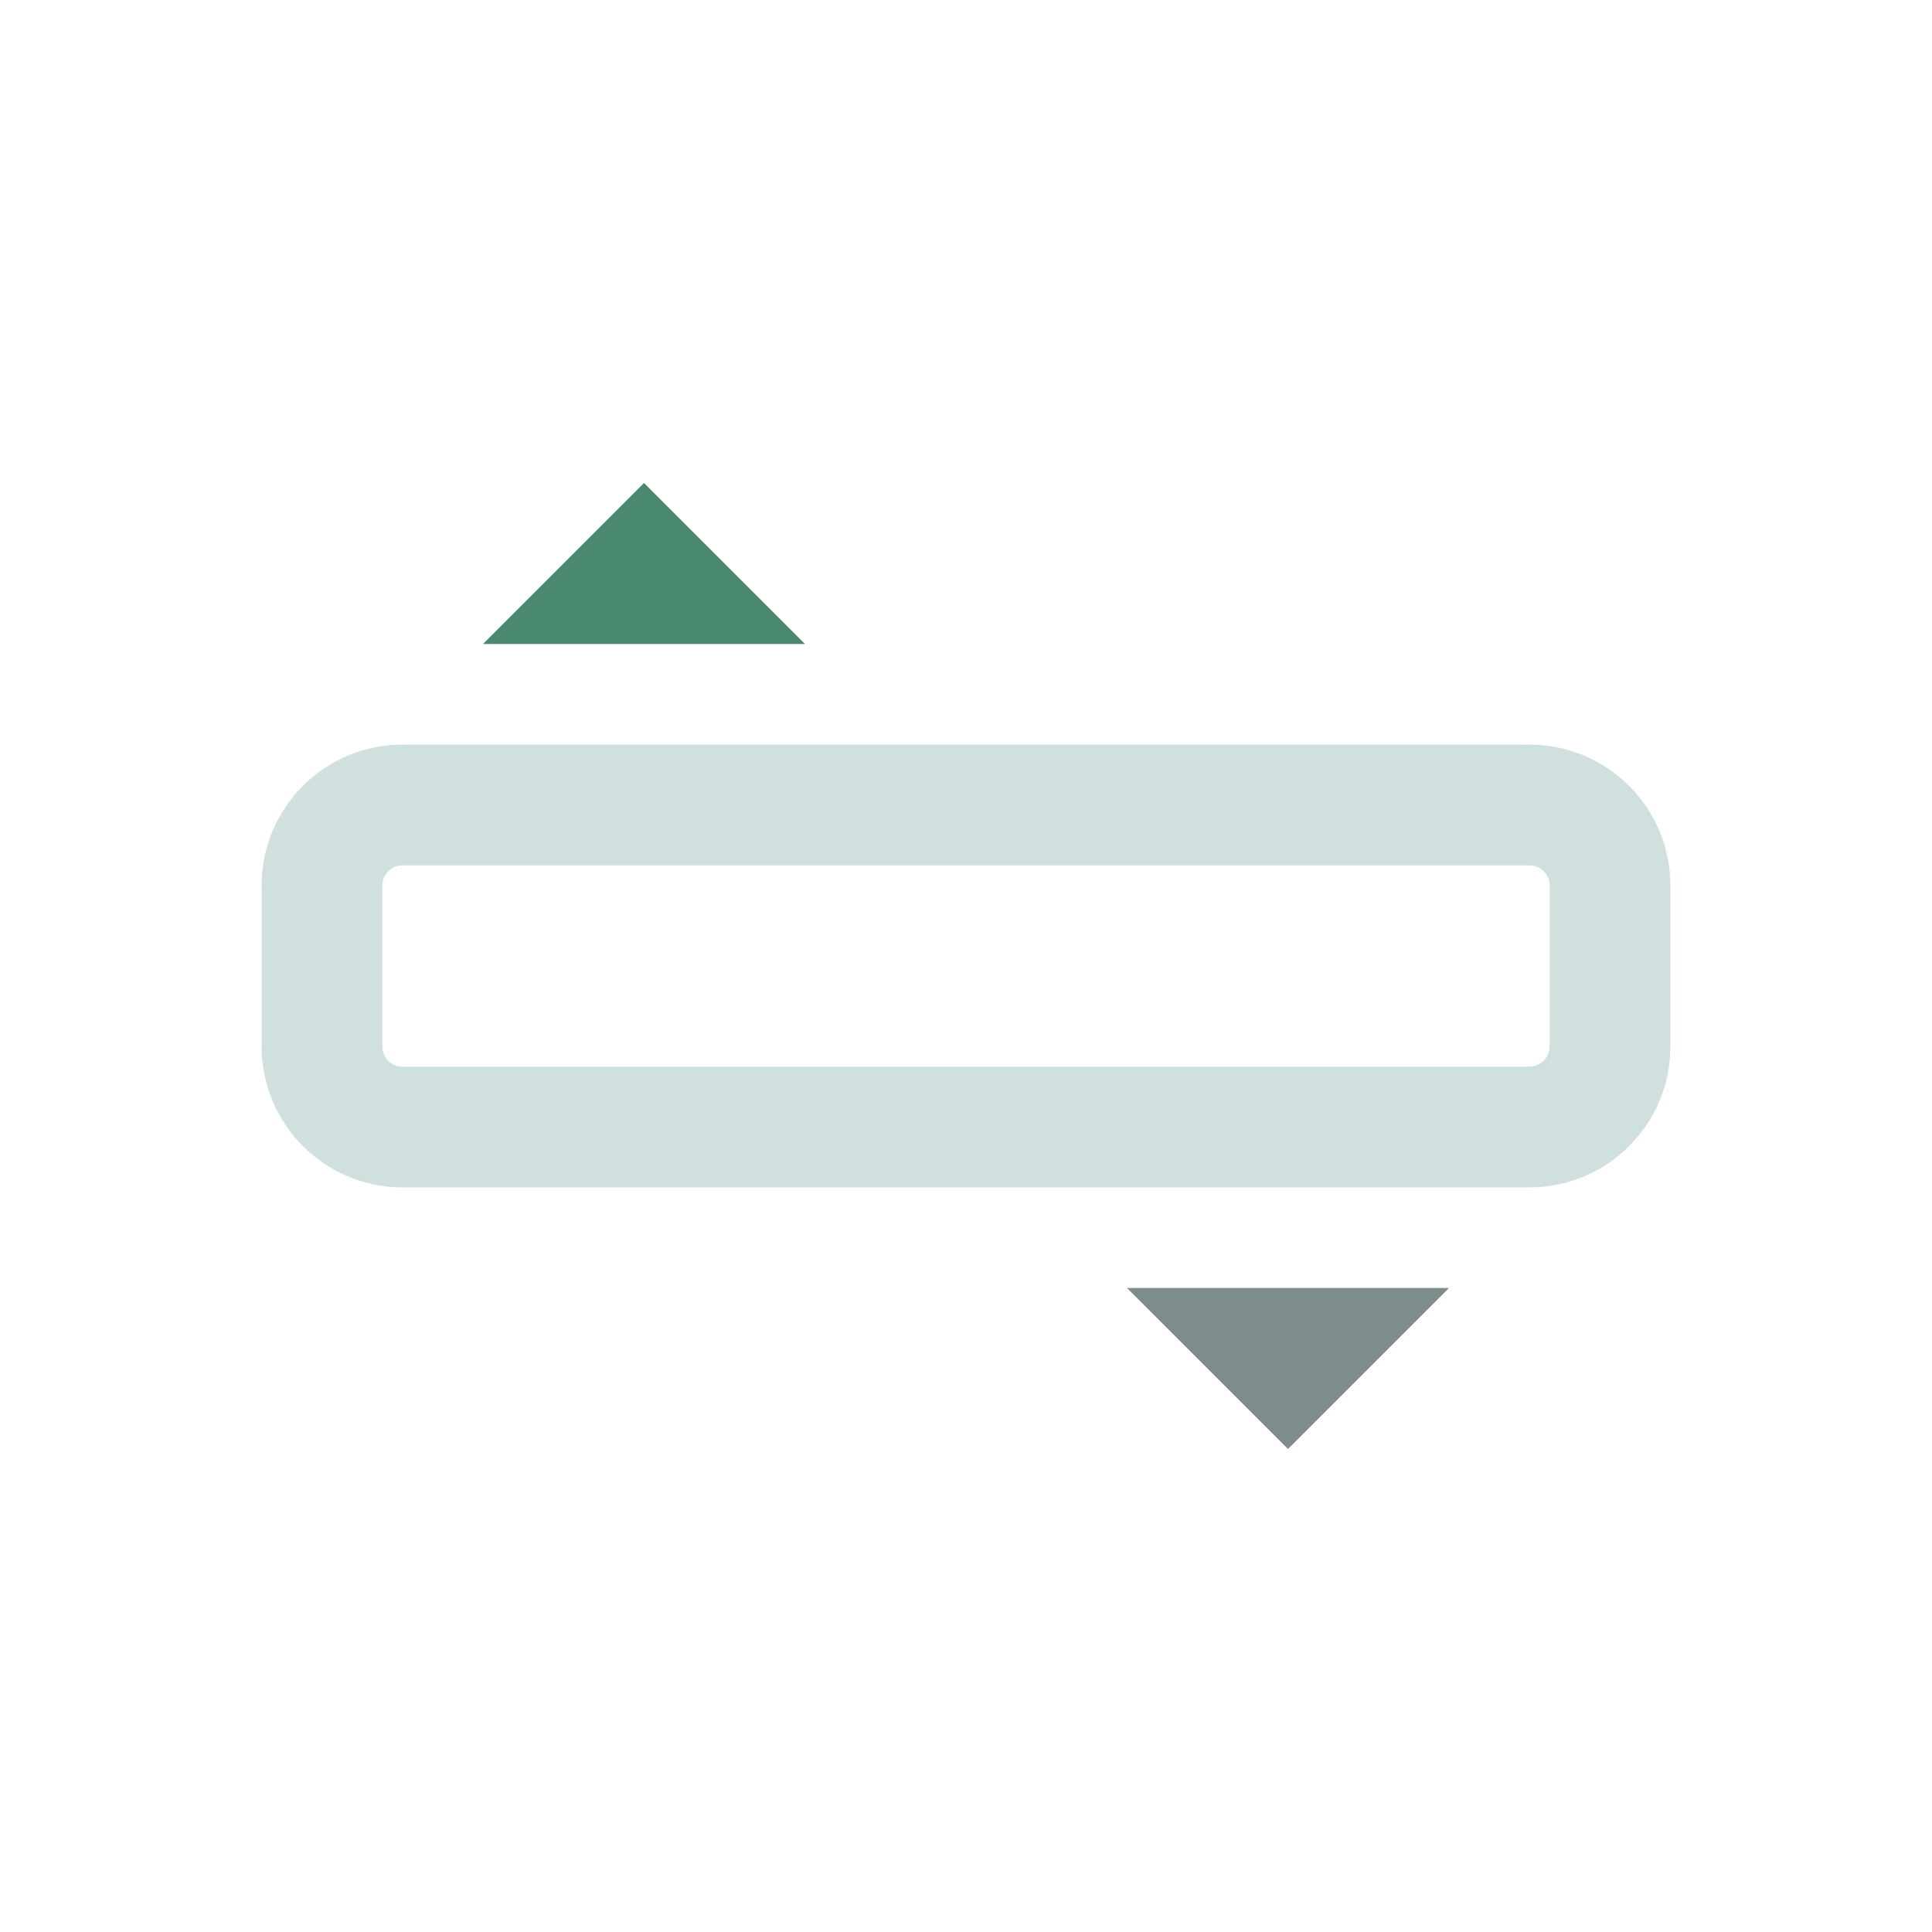
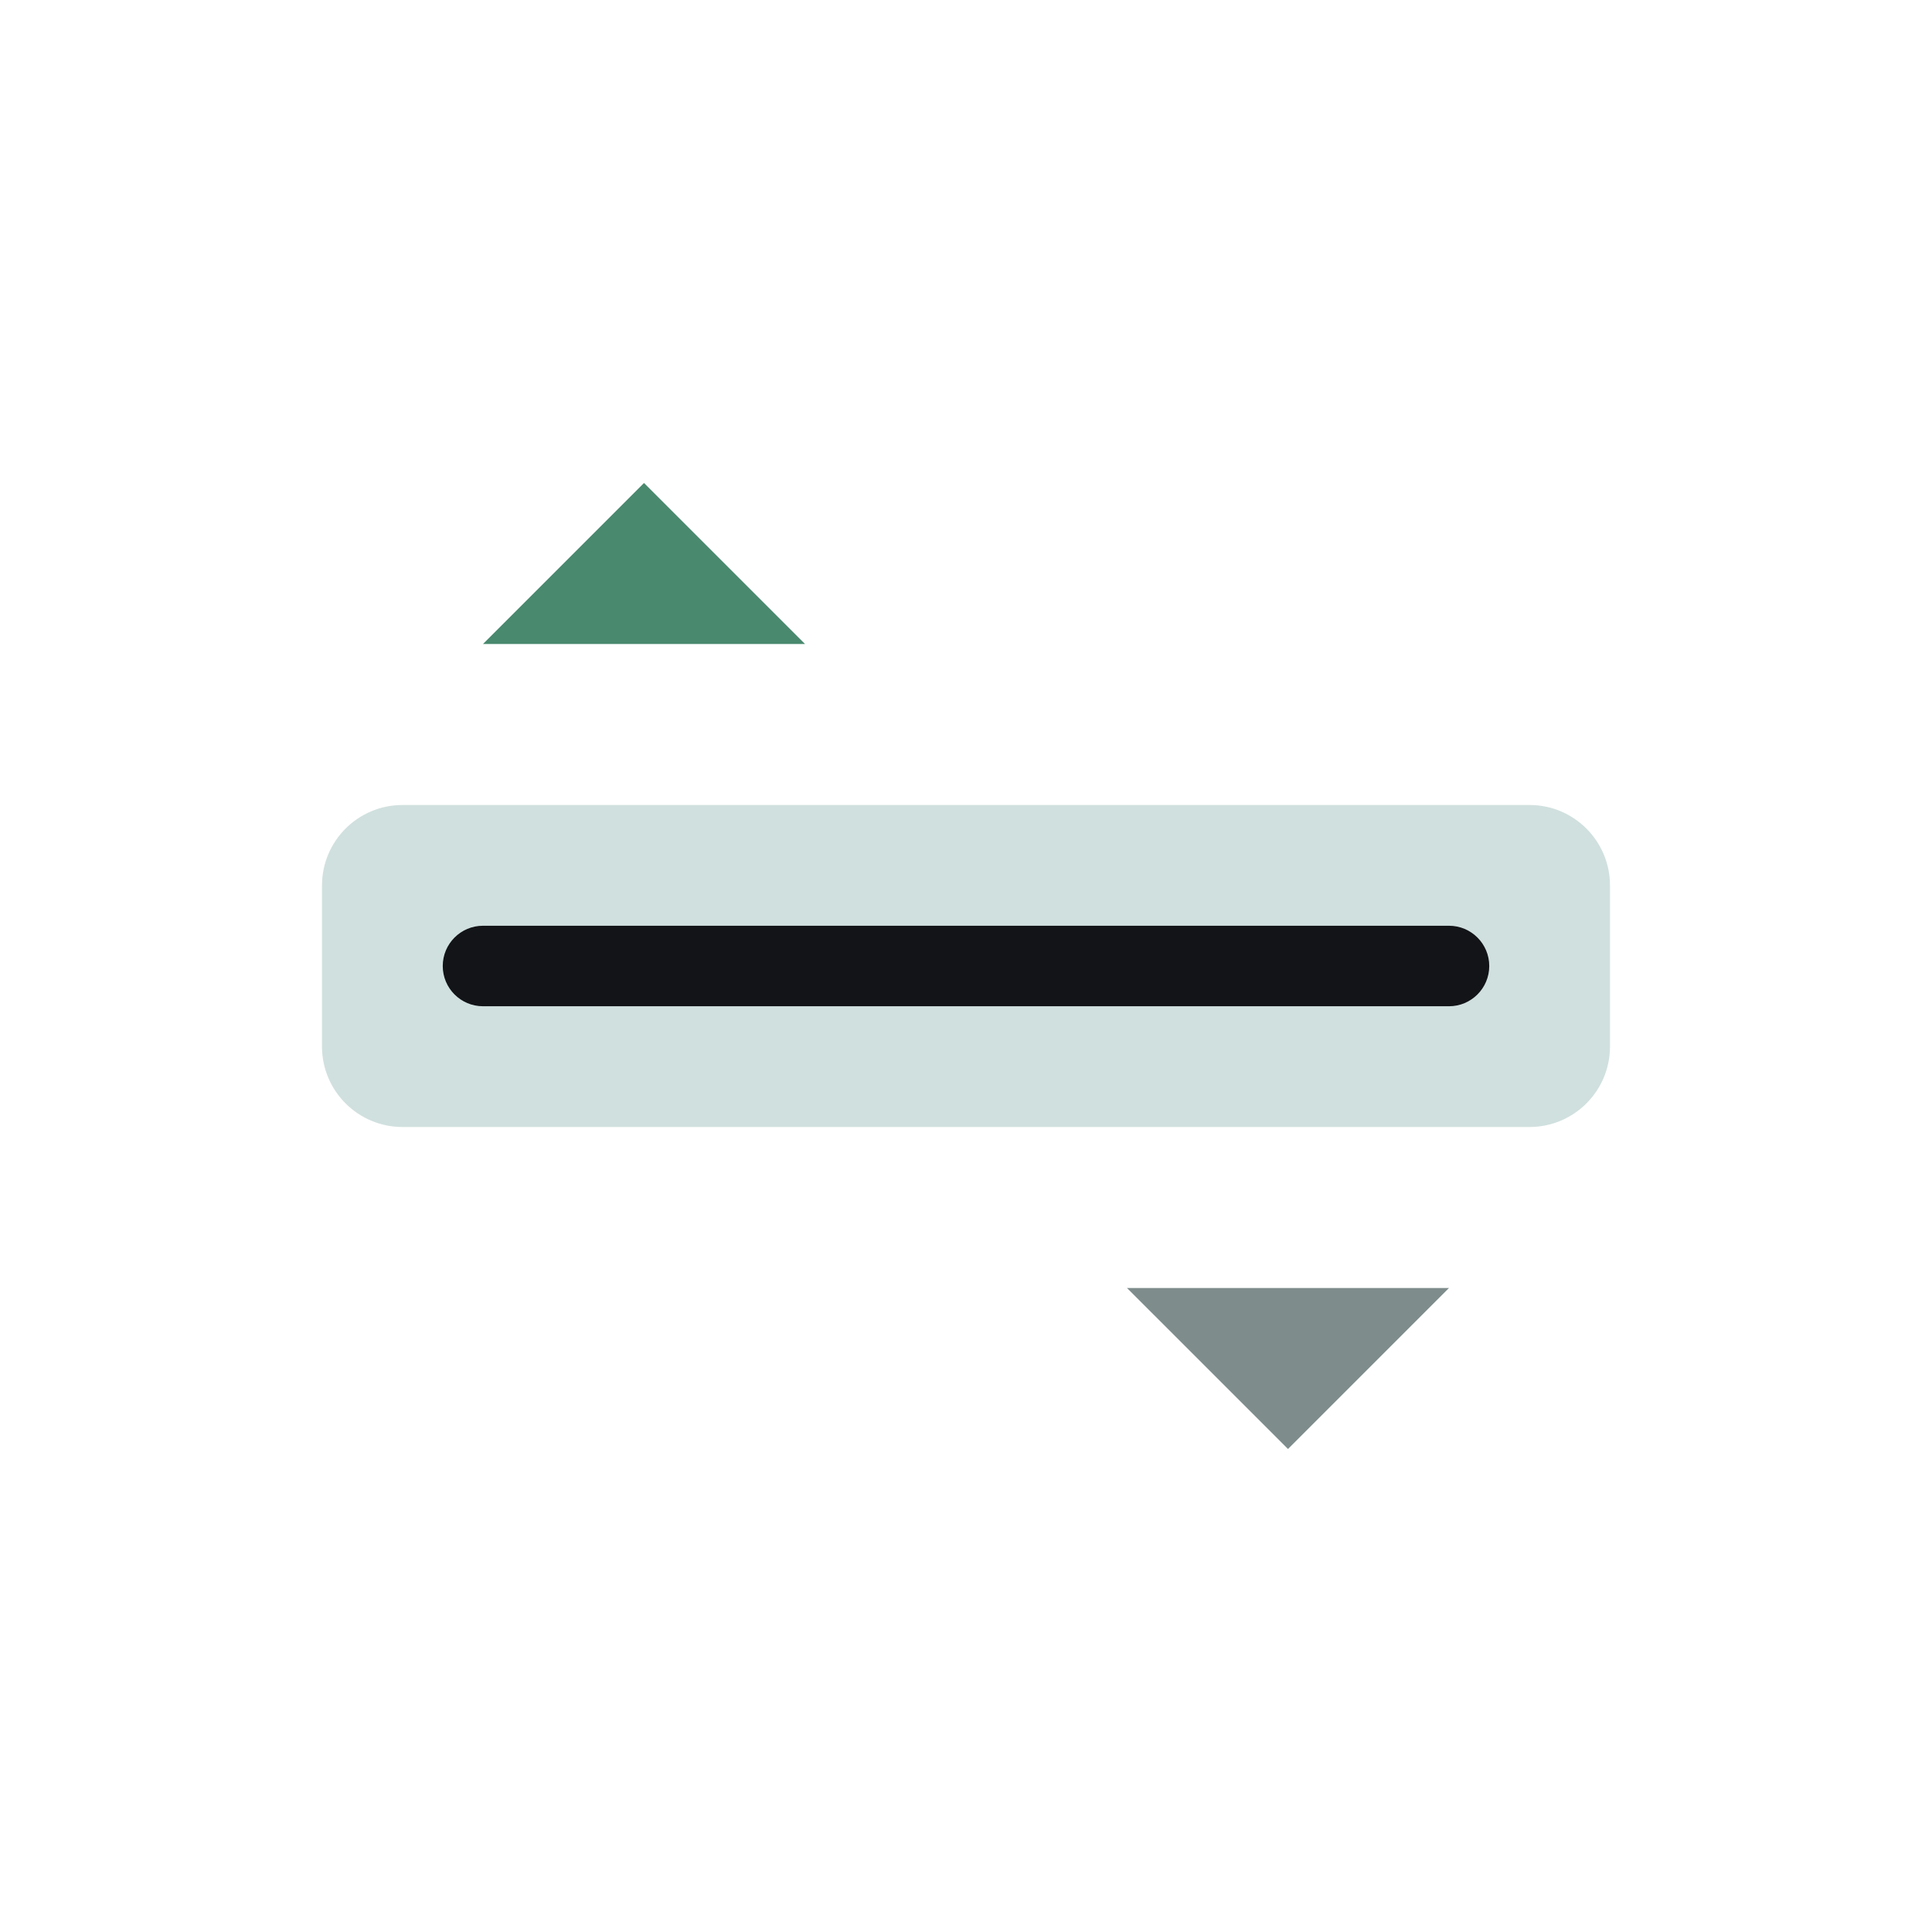
<svg xmlns="http://www.w3.org/2000/svg" width="24" height="24" viewBox="0 0 24 24">
-   <rect x="4" y="10" width="16" height="4" fill="none" rx="1" stroke="#D0E0DE" stroke-width="1.5" />
+   <rect x="4" y="10" width="16" height="4" fill="#D0E0DE" rx="1" />
+   <rect x="5.5" y="11.5" width="13" height="1" fill="#121417" rx="0.5" />
  <polygon points="8,6 10,8 6,8" fill="#49896E" />
  <polygon points="16,18 14,16 18,16" fill="#7E8D8C" />
</svg>
